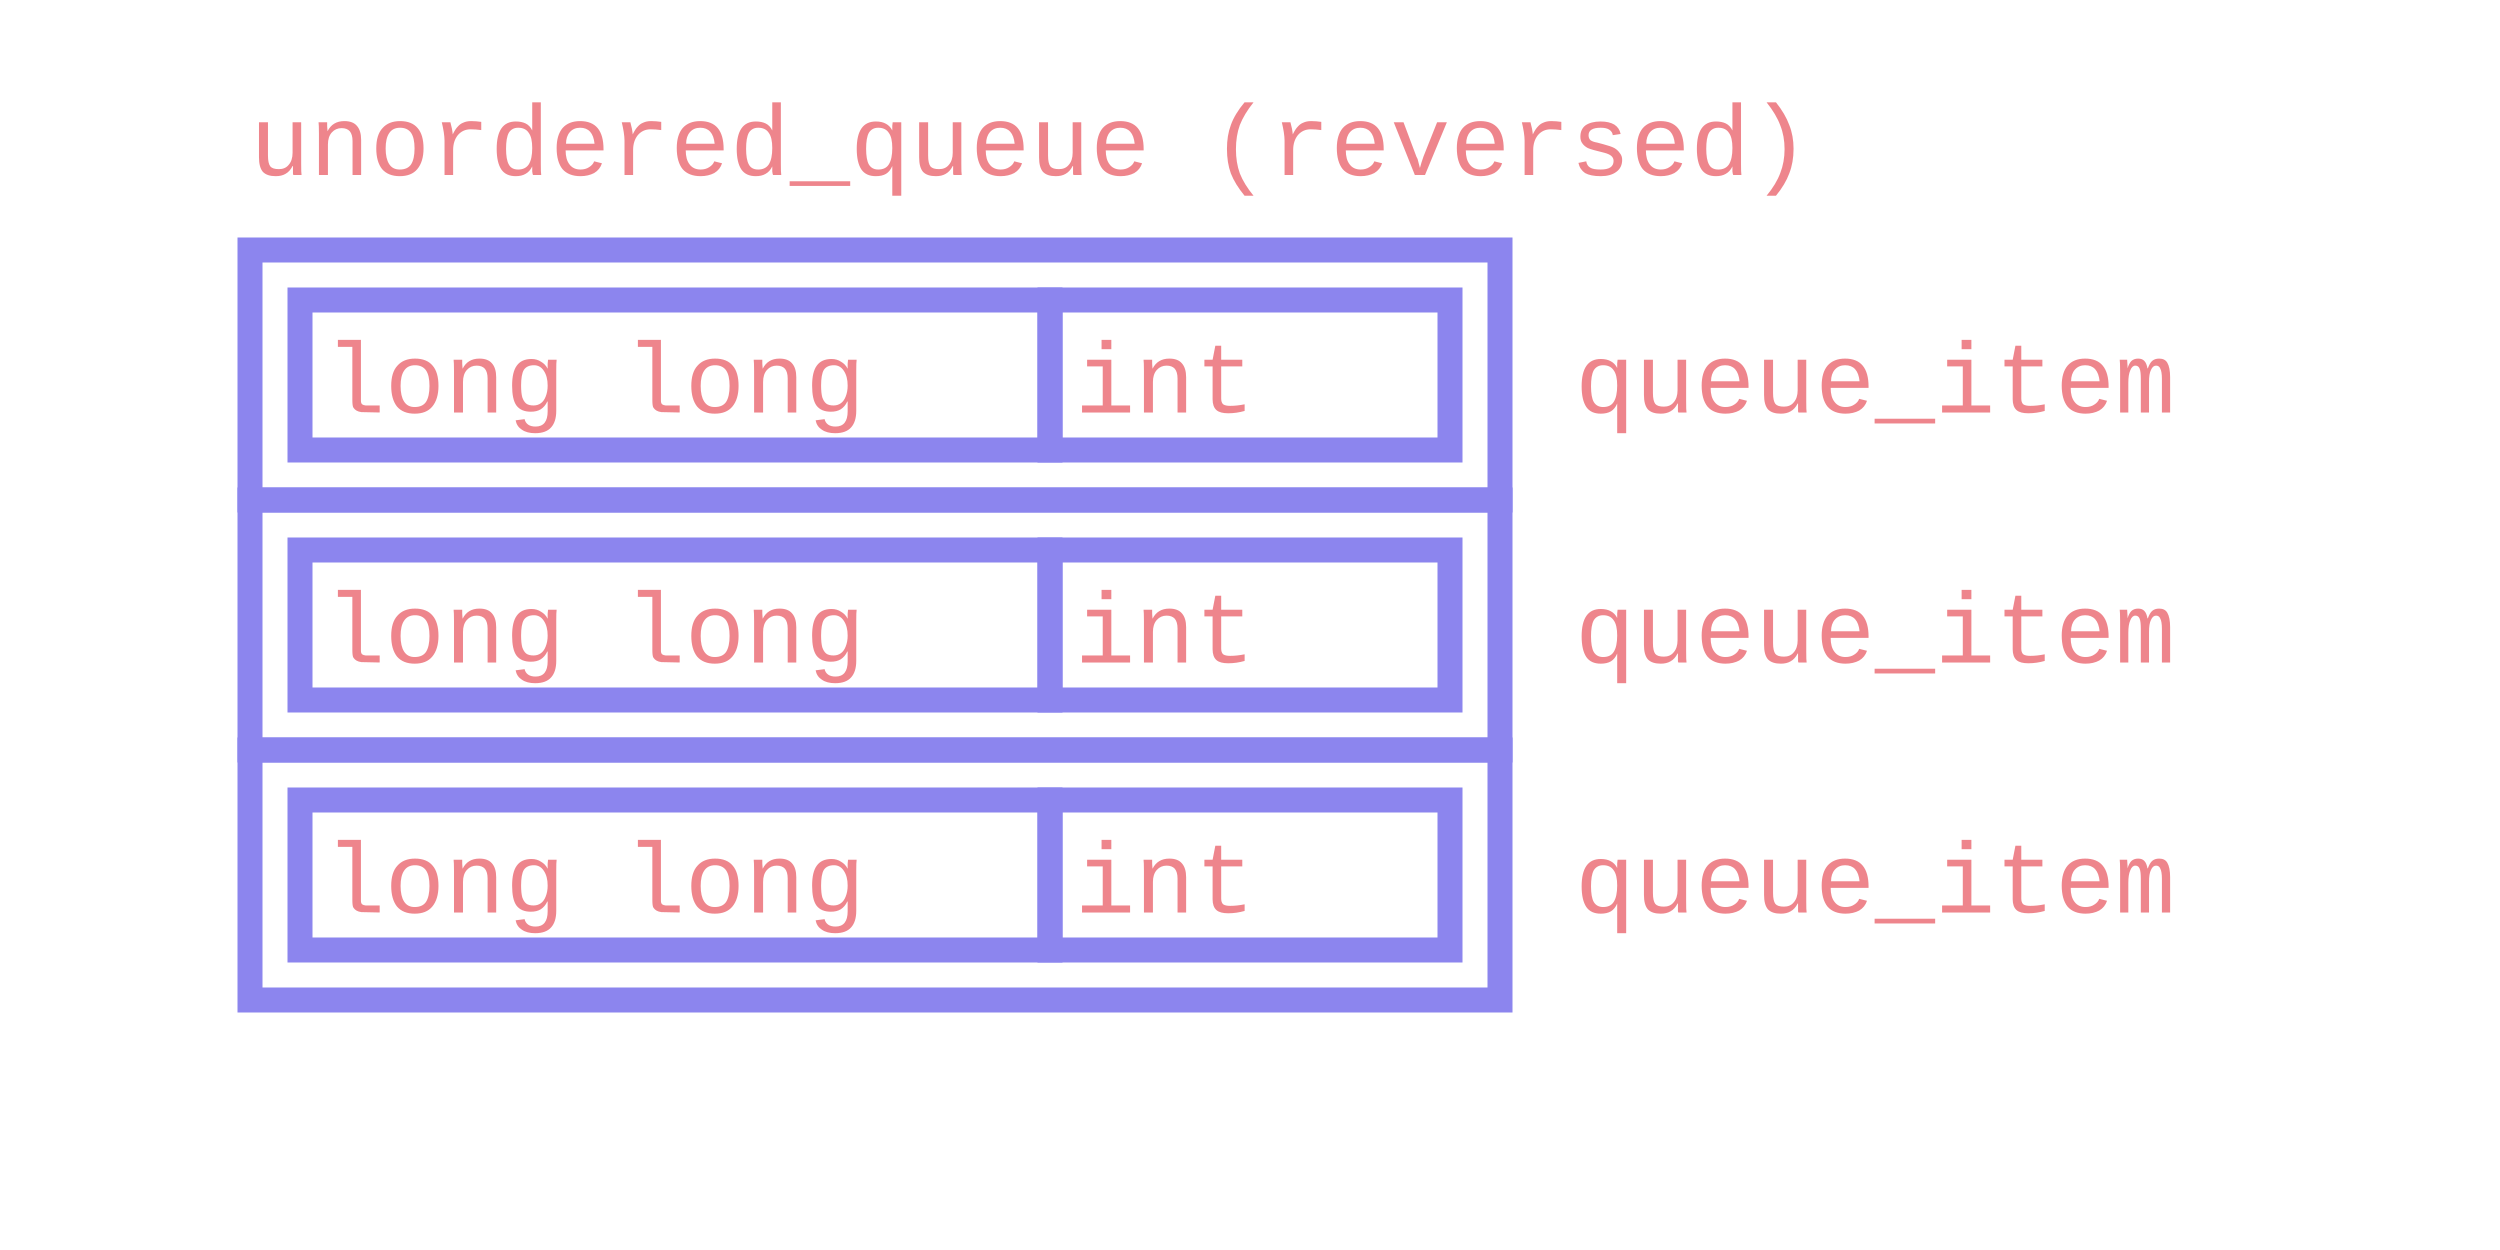
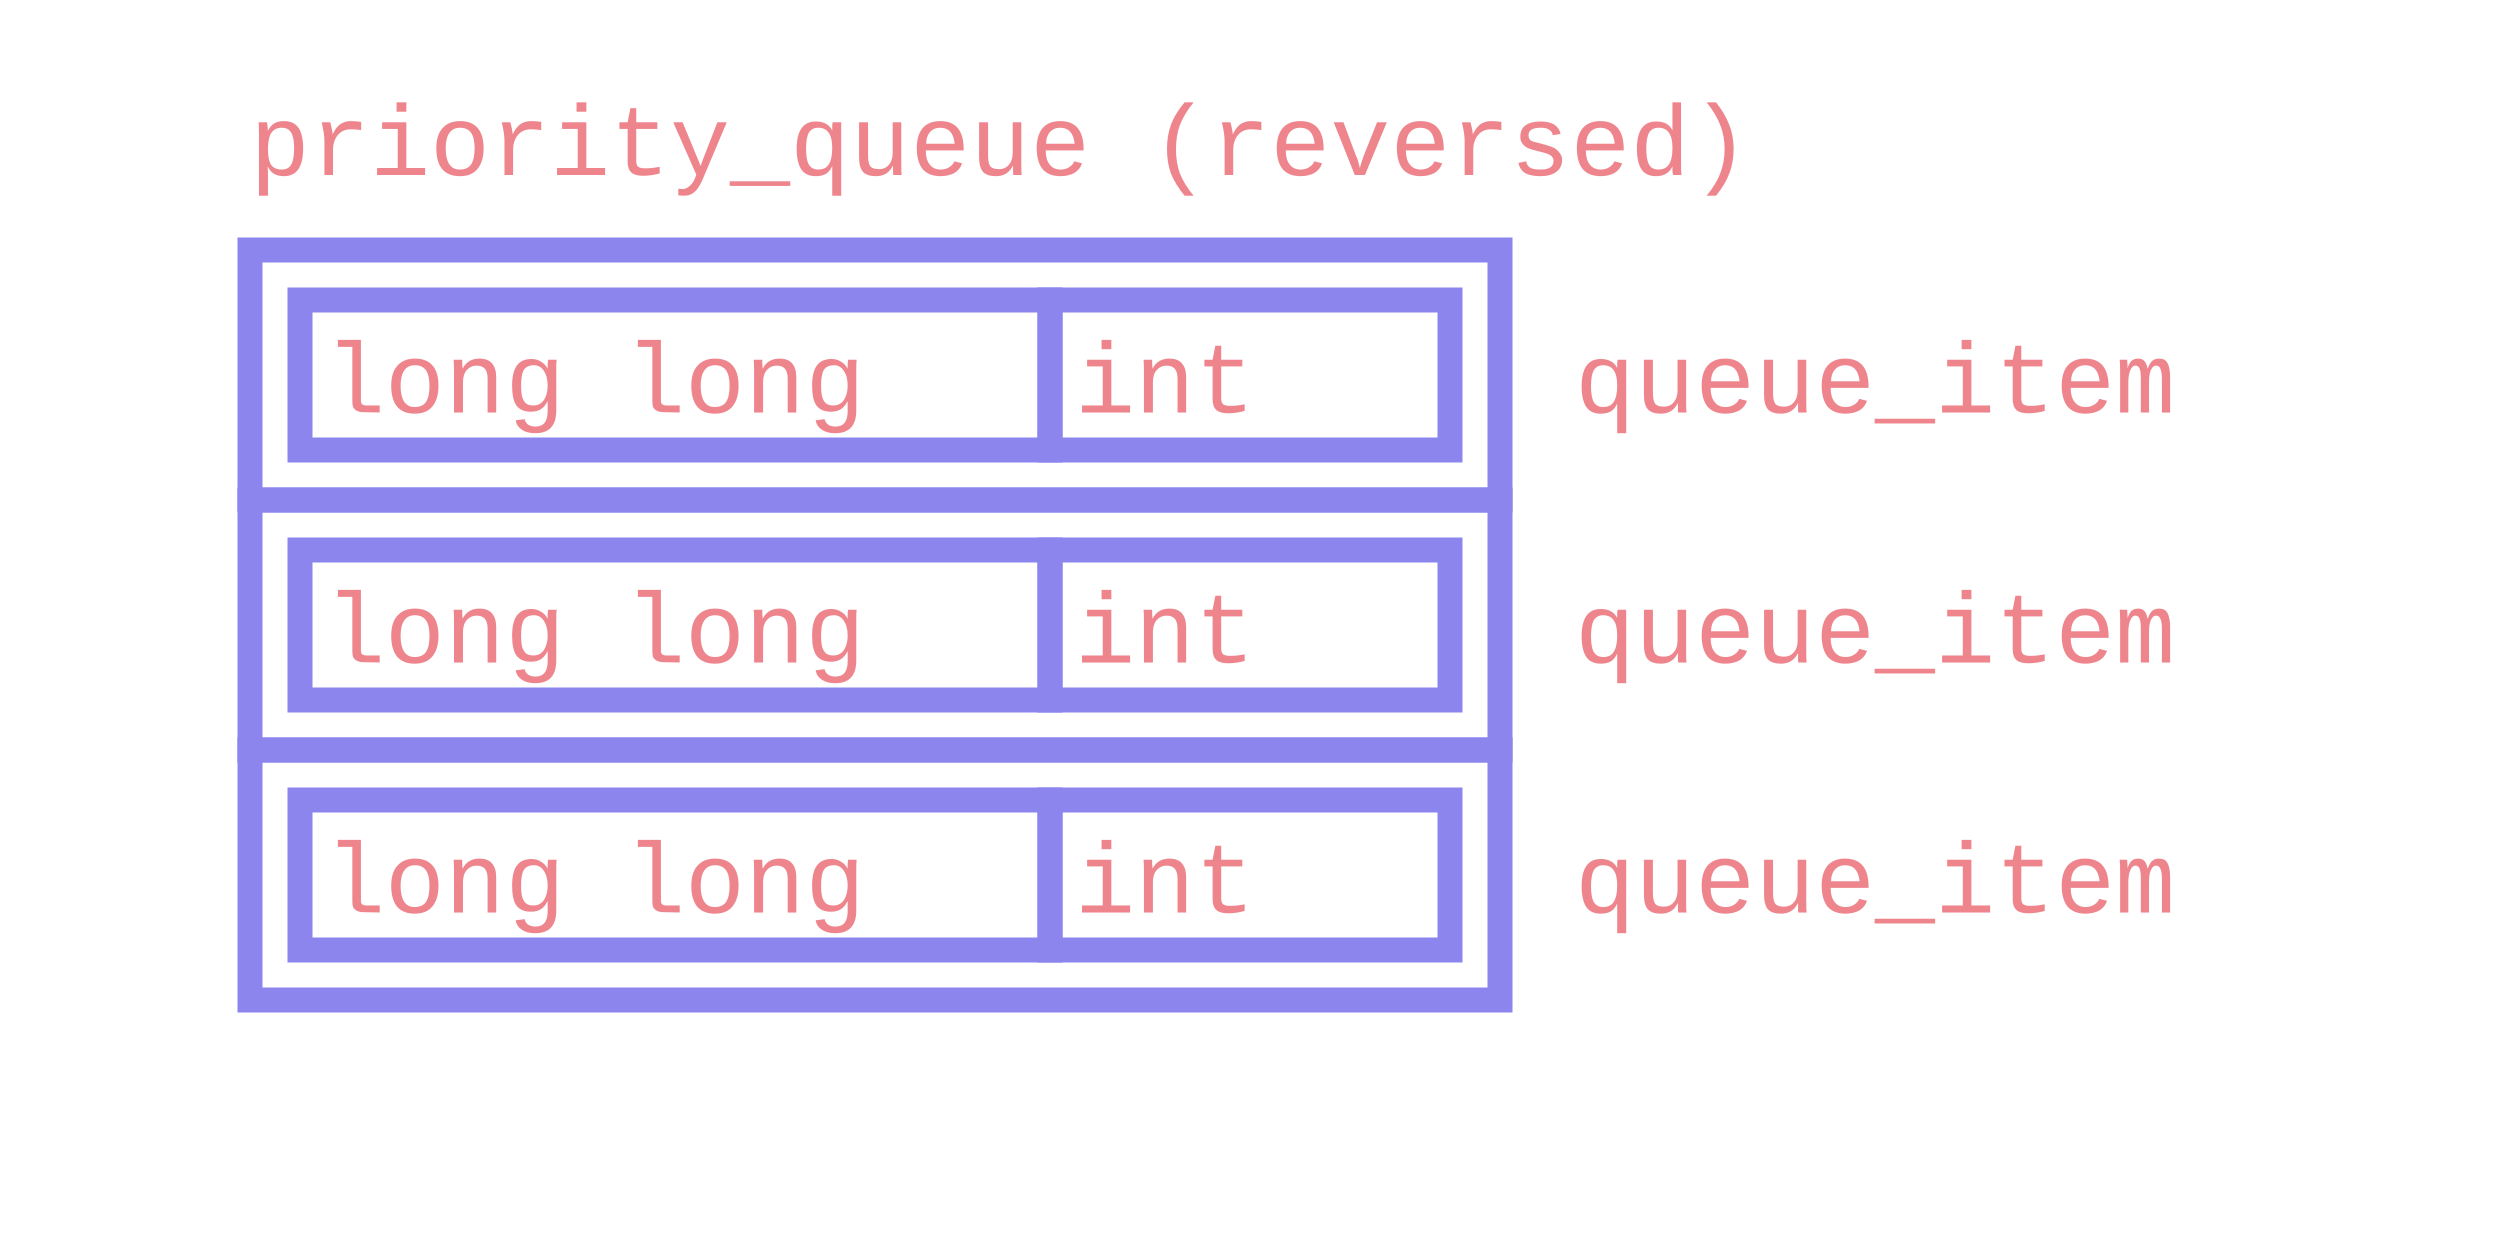
<svg xmlns="http://www.w3.org/2000/svg" width="100" height="50">
  <g stroke="#8c85ee" fill="none">
    <rect height="10" width="50" y="10" x="10" />
    <rect height="10" width="50" y="20" x="10" />
    <rect height="10" width="50" y="30" x="10" />
    <rect height="6" width="30" y="12" x="12" />
    <rect height="6" width="30" y="22" x="12" />
    <rect height="6" width="30" y="32" x="12" />
    <rect height="6" width="16" y="12" x="42" />
    <rect height="6" width="16" y="22" x="42" />
    <rect height="6" width="16" y="32" x="42" />
  </g>
  <g font-family="'Cascadia Mono', 'Consolas', 'Courier New', monospace" font-size="4" stroke="none" fill="#ee858c">
    <text y="16.5" x="13">long long</text>
    <text y="26.5" x="13">long long</text>
    <text y="36.5" x="13">long long</text>
    <text y="16.5" x="43">int</text>
    <text y="26.5" x="43">int</text>
    <text y="36.5" x="43">int</text>
-     <text y="7" x="10">unordered_queue (reversed)</text>
+     <text y="7" x="10">priority_queue (reversed)</text>
    <text y="16.5" x="63">queue_item</text>
    <text y="26.5" x="63">queue_item</text>
    <text y="36.5" x="63">queue_item</text>
  </g>
</svg>
